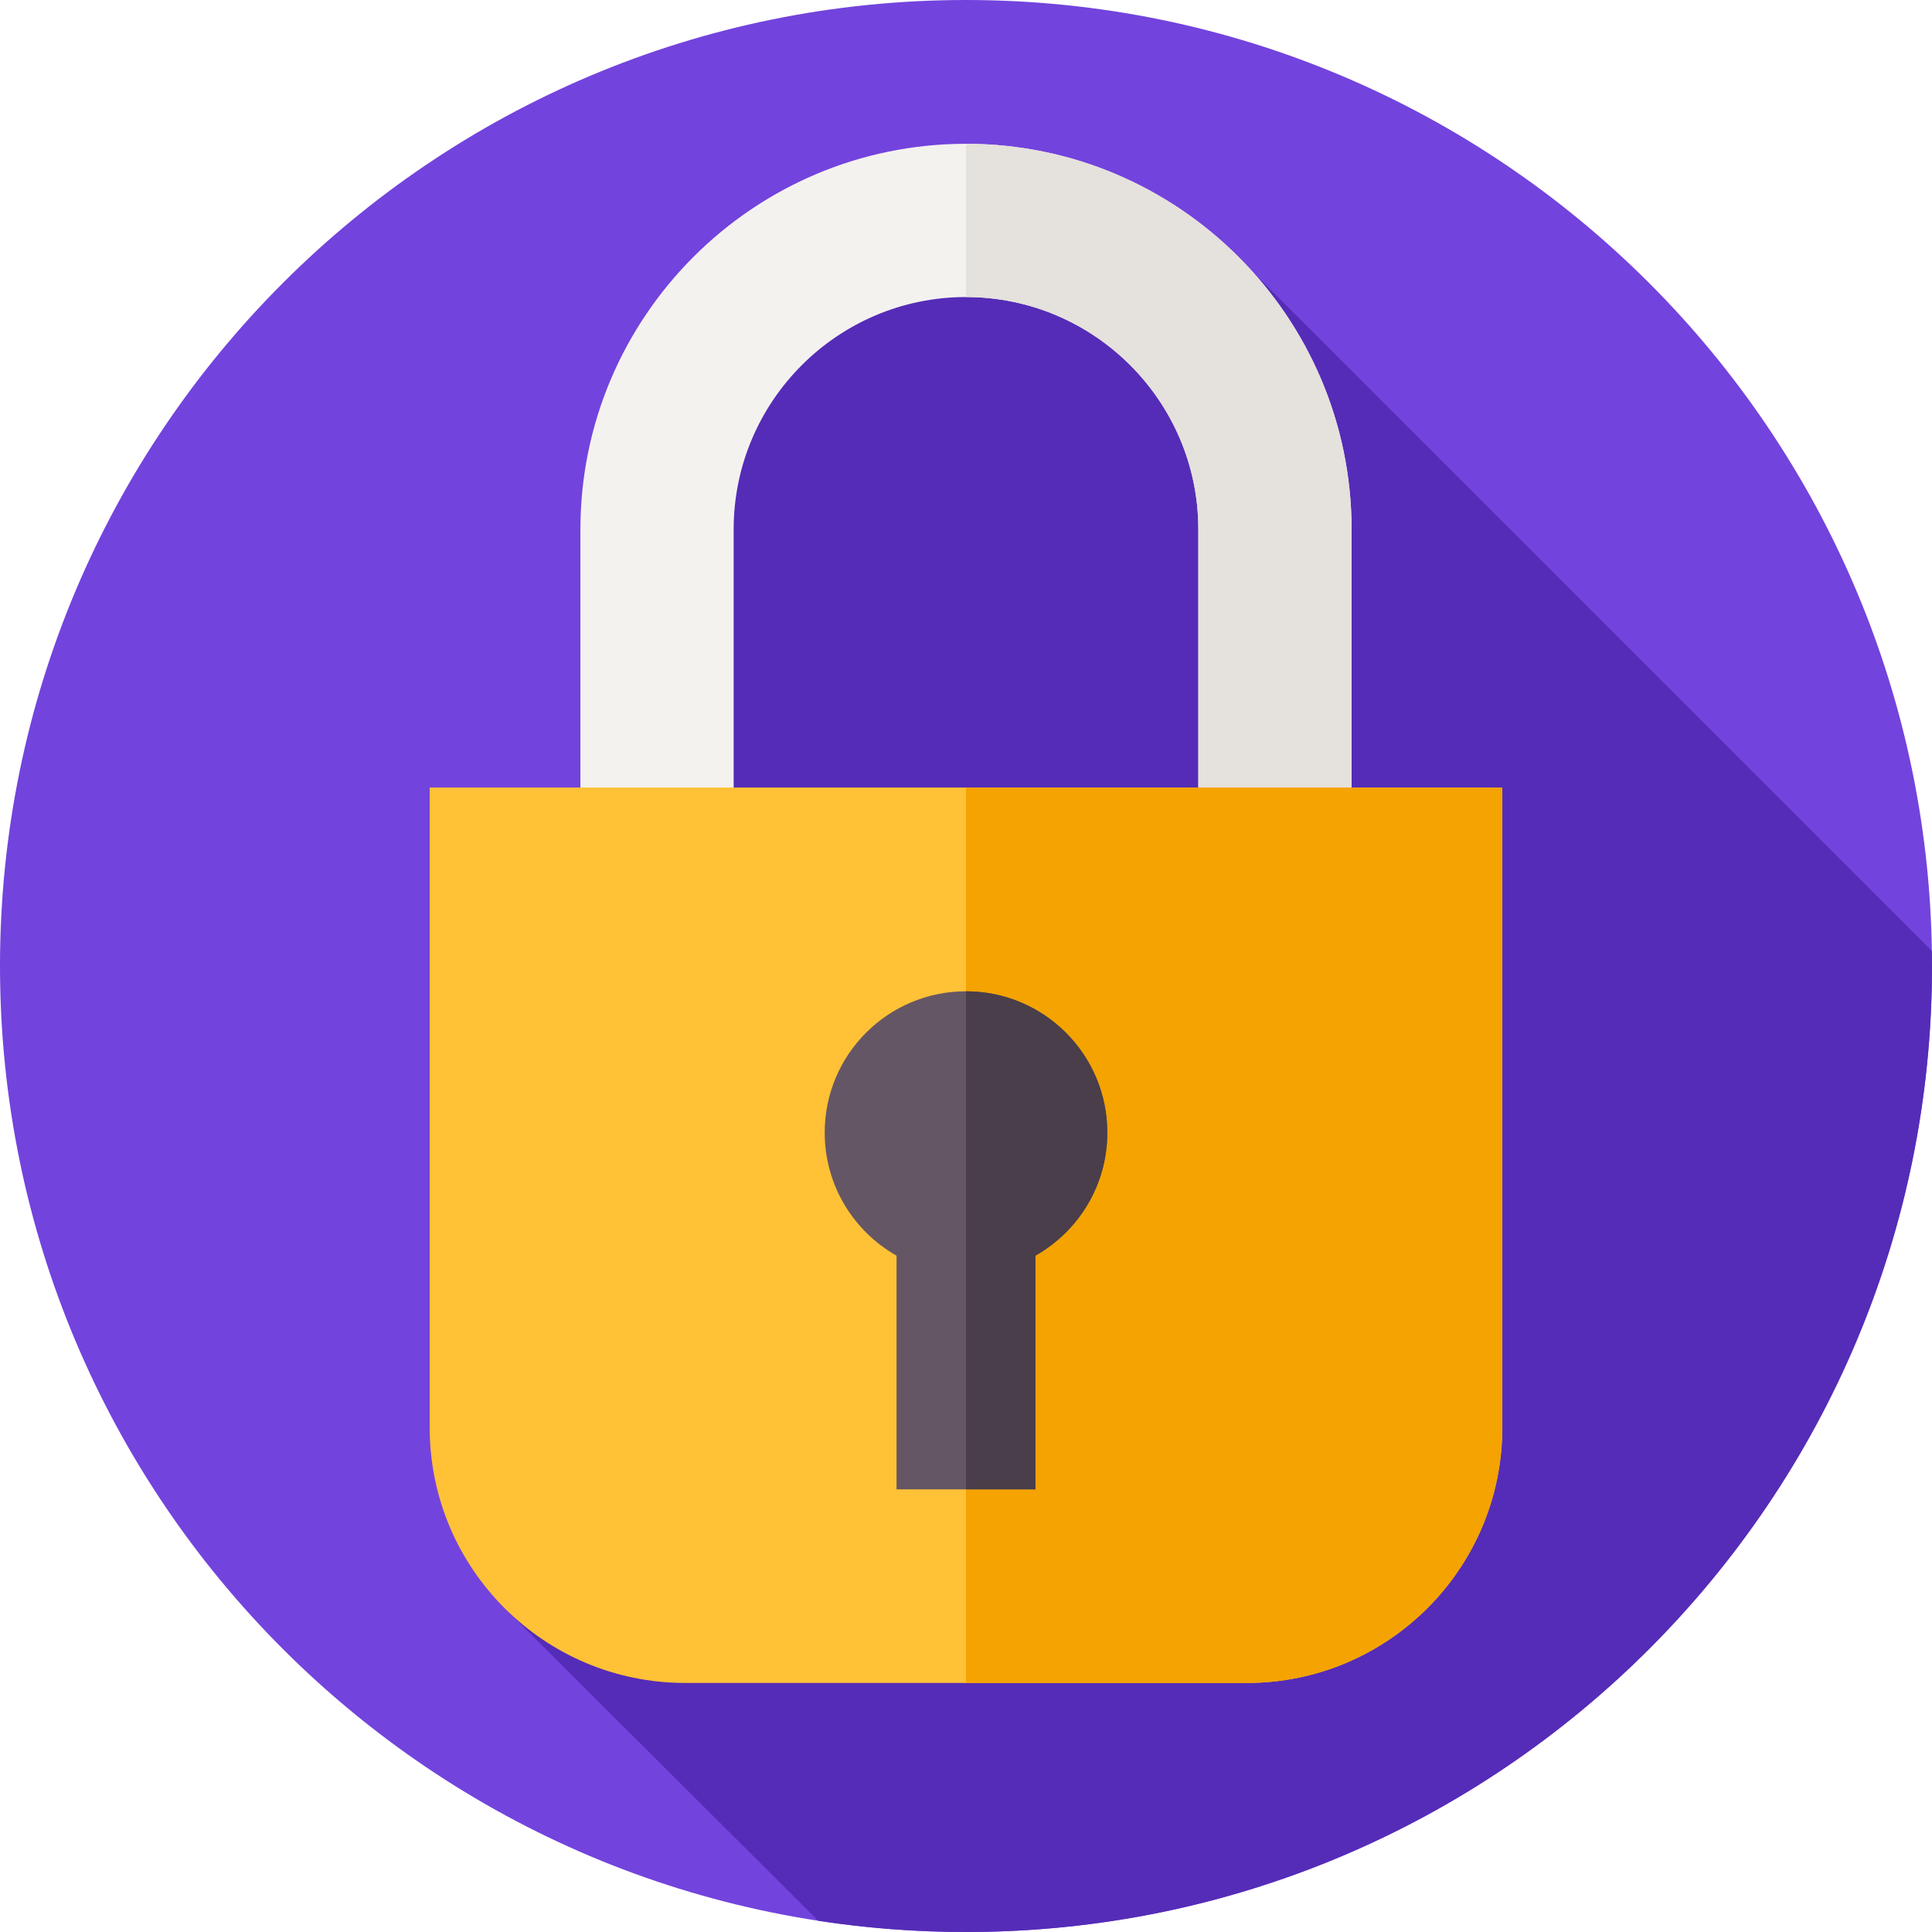
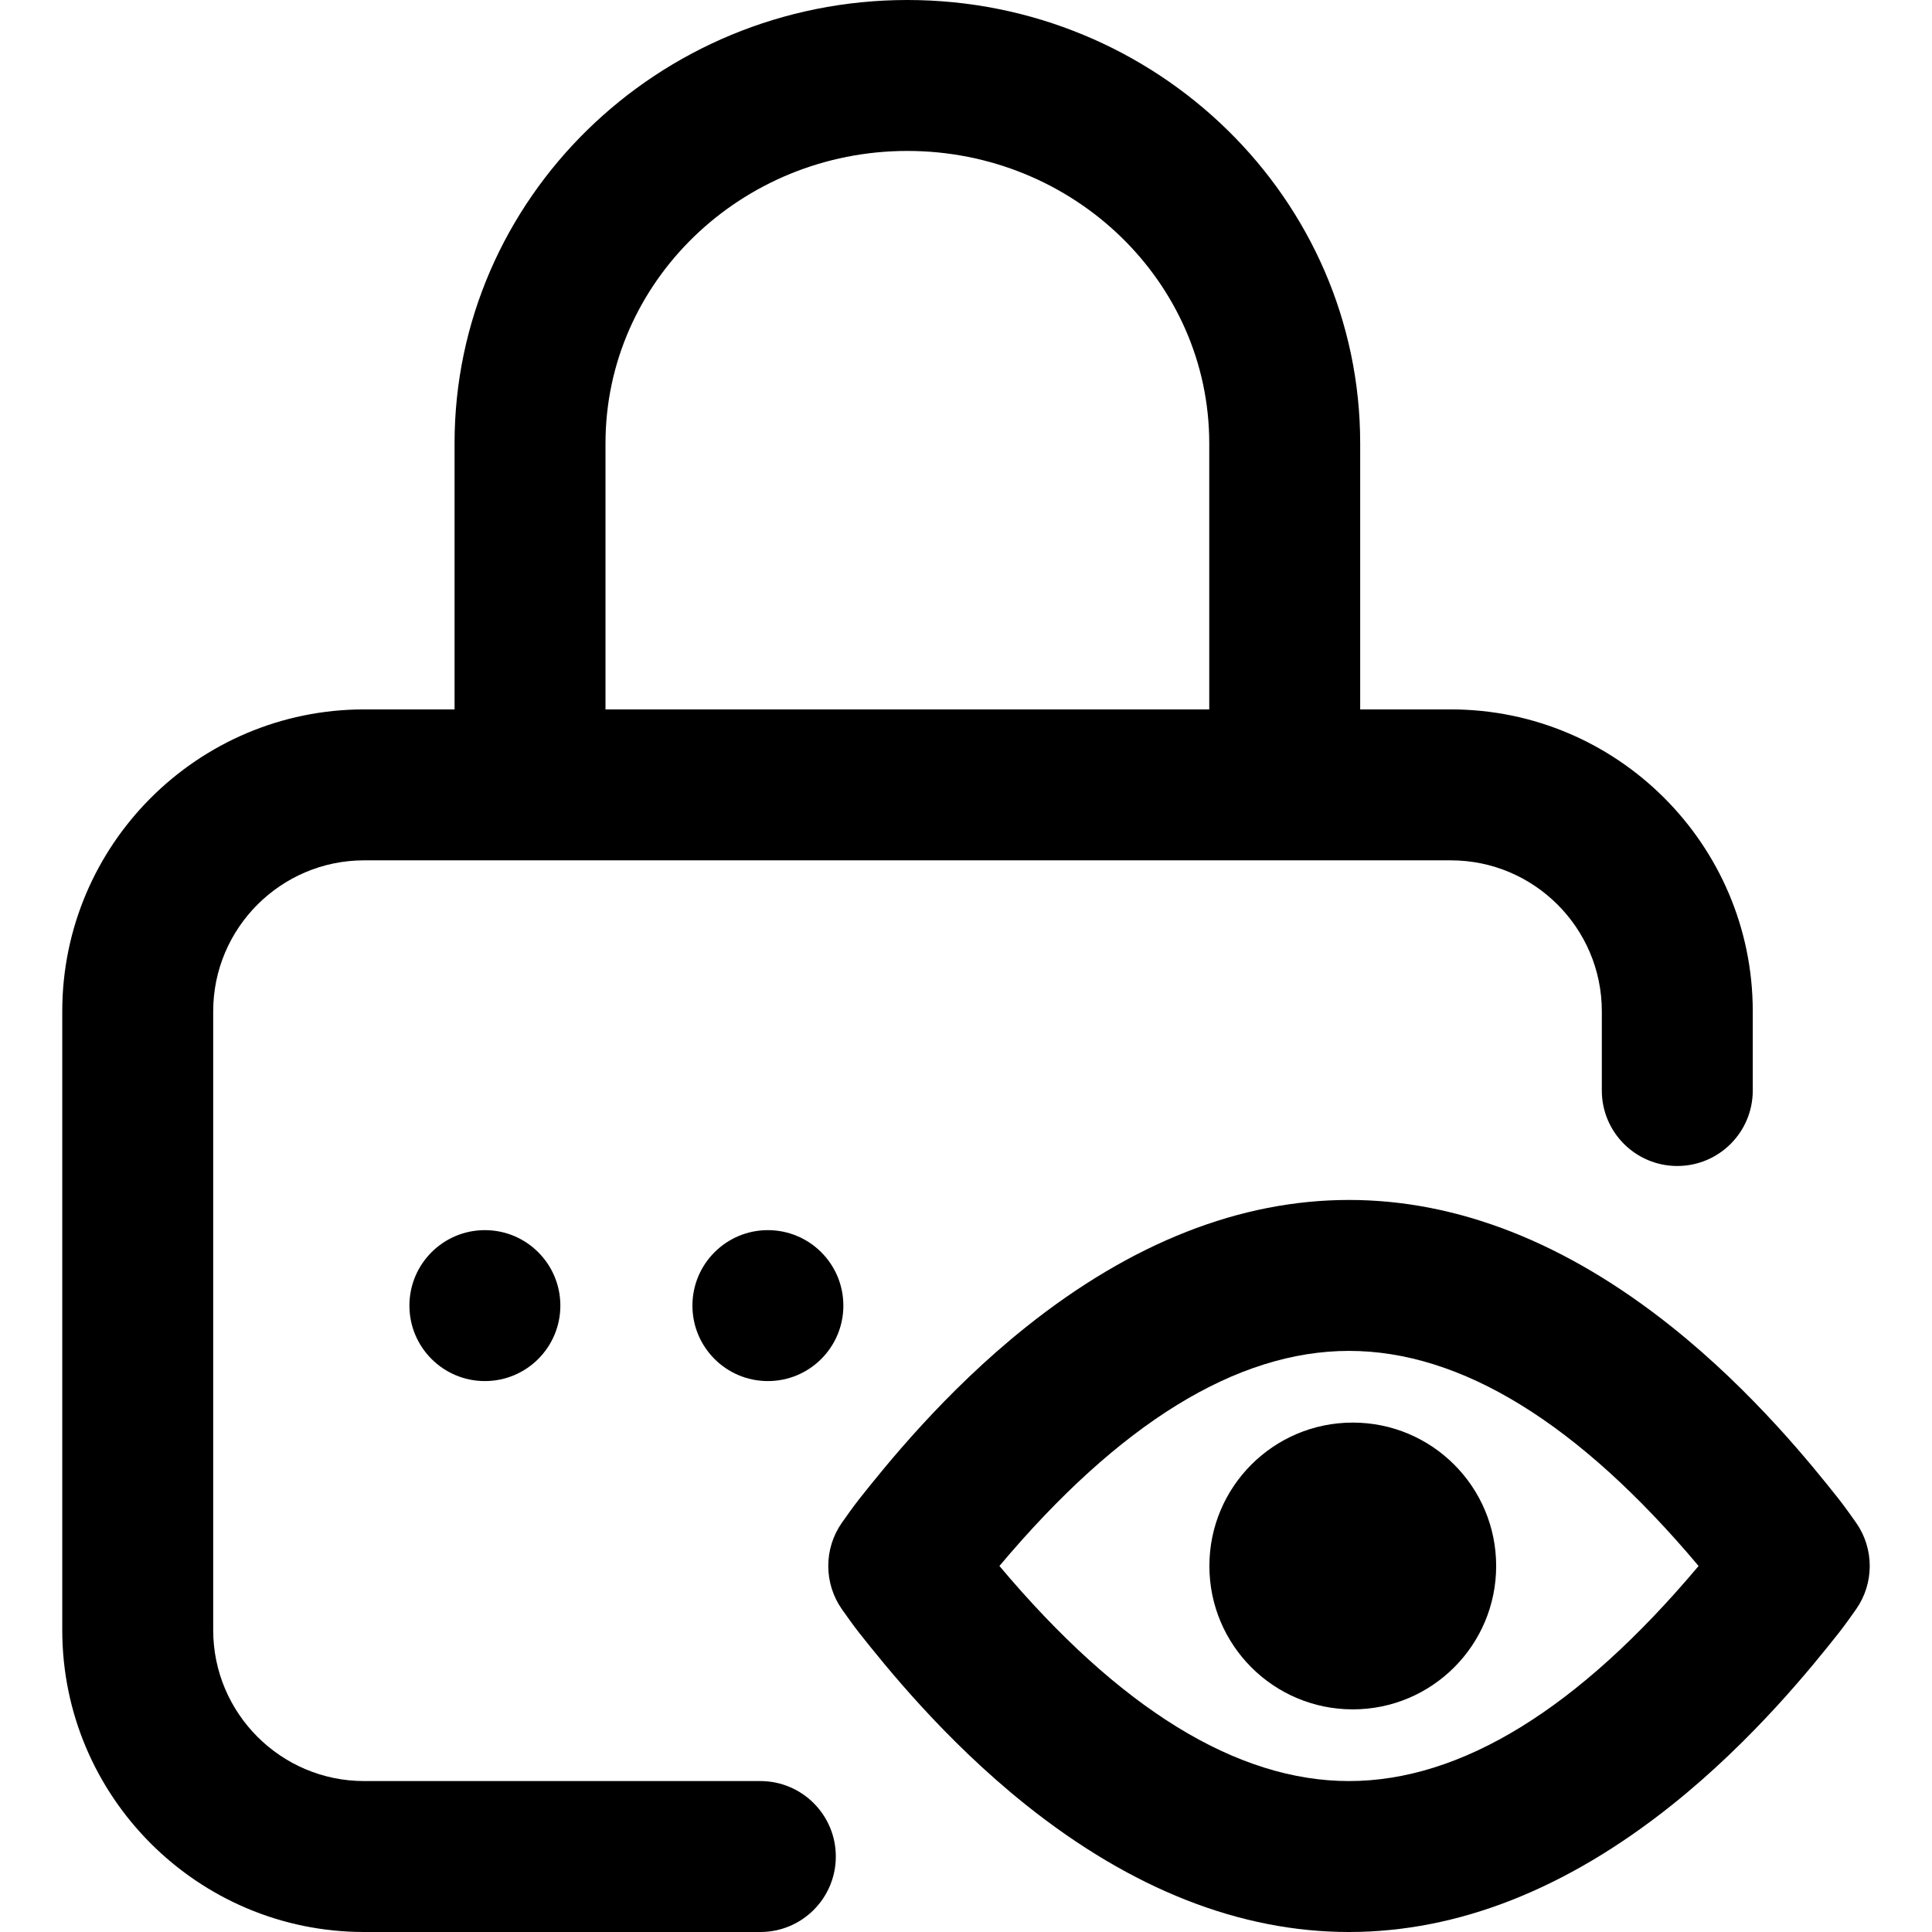
- <svg xmlns="http://www.w3.org/2000/svg" id="Layer_1" enable-background="new 0 0 512 512" height="512" viewBox="0 0 512 512" width="512">
+ <svg xmlns="http://www.w3.org/2000/svg" version="1.1" id="Capa_1" x="0px" y="0px" viewBox="0 0 512 512" style="enable-background:new 0 0 512 512;" xml:space="preserve">
  <g>
    <g>
      <g>
-         <g id="XMLID_1209_">
-           <g id="XMLID_1210_">
-             <g id="XMLID_1211_">
-               <g id="XMLID_1212_">
-                 <g id="XMLID_1213_">
-                   <g id="XMLID_1214_">
-                     <g id="XMLID_1215_">
-                       <g id="XMLID_1296_">
-                         <g id="XMLID_1297_">
-                           <g id="XMLID_1298_">
-                             <g id="XMLID_1299_">
-                               <g id="XMLID_1301_">
-                                 <g id="XMLID_1302_">
-                                   <g id="XMLID_1303_">
-                                     <g id="XMLID_1304_">
-                                       <circle cx="256" cy="256" fill="#7343dd" r="256" />
-                                     </g>
-                                   </g>
-                                 </g>
-                               </g>
-                             </g>
-                           </g>
-                         </g>
-                       </g>
-                     </g>
-                   </g>
-                 </g>
-               </g>
-             </g>
-           </g>
-         </g>
+         <path d="M201.5,472h-105c-22.056,0-40-17.944-40-40V268c0-22.056,17.944-40,40-40h288c22.056,0,40,17.944,40,40v21     c0,11.046,8.954,20,20,20c11.046,0,20-8.954,20-20v-21c0-44.112-35.888-80-80-80h-24.037v-70.534     C360.463,52.695,306.631,0,240.463,0s-120,52.695-120,117.466V188H96.5c-44.112,0-80,35.888-80,80v164c0,44.112,35.888,80,80,80     h105c11.046,0,20-8.954,20-20C221.5,480.954,212.546,472,201.5,472z M160.463,117.466c0-42.715,35.888-77.466,80-77.466     s80,34.751,80,77.466V188h-160V117.466z" />
+         <circle cx="203.5" cy="346" r="20" />
+         <path d="M491.864,403.503c-0.703-1.001-3.115-4.415-4.614-6.3c-6.696-8.422-22.376-28.146-44.193-45.558     C415.085,329.319,386.299,318,357.5,318s-57.585,11.319-85.556,33.643c-21.82,17.414-37.499,37.137-44.187,45.551     c-1.503,1.889-3.917,5.305-4.621,6.307c-4.847,6.898-4.848,16.096-0.002,22.994c0.705,1.003,3.119,4.421,4.617,6.302     c6.694,8.422,22.373,28.145,44.192,45.559C299.915,500.681,328.701,512,357.5,512s57.584-11.319,85.557-33.643     c21.817-17.413,37.498-37.136,44.196-45.562c1.498-1.885,3.908-5.296,4.611-6.297     C496.712,419.599,496.712,410.401,491.864,403.503z M357.5,472c-29.705,0-60.841-19.164-92.642-57     c31.799-37.835,62.935-57,92.642-57c29.703,0,60.843,19.169,92.643,57.001C418.342,452.835,387.206,472,357.5,472z" />
+         <circle cx="128.5" cy="346" r="20" />
+         <circle cx="358.5" cy="415" r="38" />
      </g>
    </g>
-     <path d="m512 256c0-1.33-.03-2.652-.05-3.977l-179.895-179.894s-132.055-48.129-147.055 70.871-50.474 283.974-50.474 283.974l82.329 82.049c12.762 1.959 25.834 2.977 39.145 2.977 141.385 0 256-114.615 256-256z" fill="#552cb7" />
-     <g>
-       <g>
-         <g>
-           <path d="m358.184 213.015h-40.609v-72.722c0-33.952-27.622-61.574-61.575-61.574s-61.575 27.622-61.575 61.574v72.722h-40.609v-72.722c0-56.344 45.84-102.184 102.184-102.184s102.184 45.839 102.184 102.184z" fill="#f4f2ef" />
-         </g>
-         <g>
-           <g>
-             <path d="m358.18 140.29v72.73h-40.61v-72.73c0-33.95-27.62-61.57-61.57-61.57v-40.61c56.34 0 102.18 45.84 102.18 102.18z" fill="#e5e1dc" />
-           </g>
-         </g>
-         <g>
-           <path d="m330.412 446h-148.824c-37.401 0-67.721-30.32-67.721-67.721v-169.573h284.266v169.573c0 37.401-30.32 67.721-67.721 67.721z" fill="#ffc136" />
-         </g>
-         <g>
-           <path d="m398.13 208.71v169.57c0 37.4-30.32 67.72-67.72 67.72h-74.41v-237.29z" fill="#f4a300" />
-         </g>
-       </g>
-       <path d="m293.446 300.152c0-20.681-16.765-37.446-37.446-37.446s-37.446 16.765-37.446 37.446c0 13.99 7.677 26.179 19.042 32.608v61.93h36.807v-61.93c11.366-6.429 19.043-18.619 19.043-32.608z" fill="#655665" />
-       <path d="m293.45 300.15c0 13.99-7.68 26.18-19.05 32.61v61.93h-18.4v-131.98c20.68 0 37.45 16.76 37.45 37.44z" fill="#493e49" />
-     </g>
  </g>
+   <g>
+ </g>
+   <g>
+ </g>
+   <g>
+ </g>
+   <g>
+ </g>
+   <g>
+ </g>
+   <g>
+ </g>
+   <g>
+ </g>
+   <g>
+ </g>
+   <g>
+ </g>
+   <g>
+ </g>
+   <g>
+ </g>
+   <g>
+ </g>
+   <g>
+ </g>
+   <g>
+ </g>
+   <g>
+ </g>
</svg>
